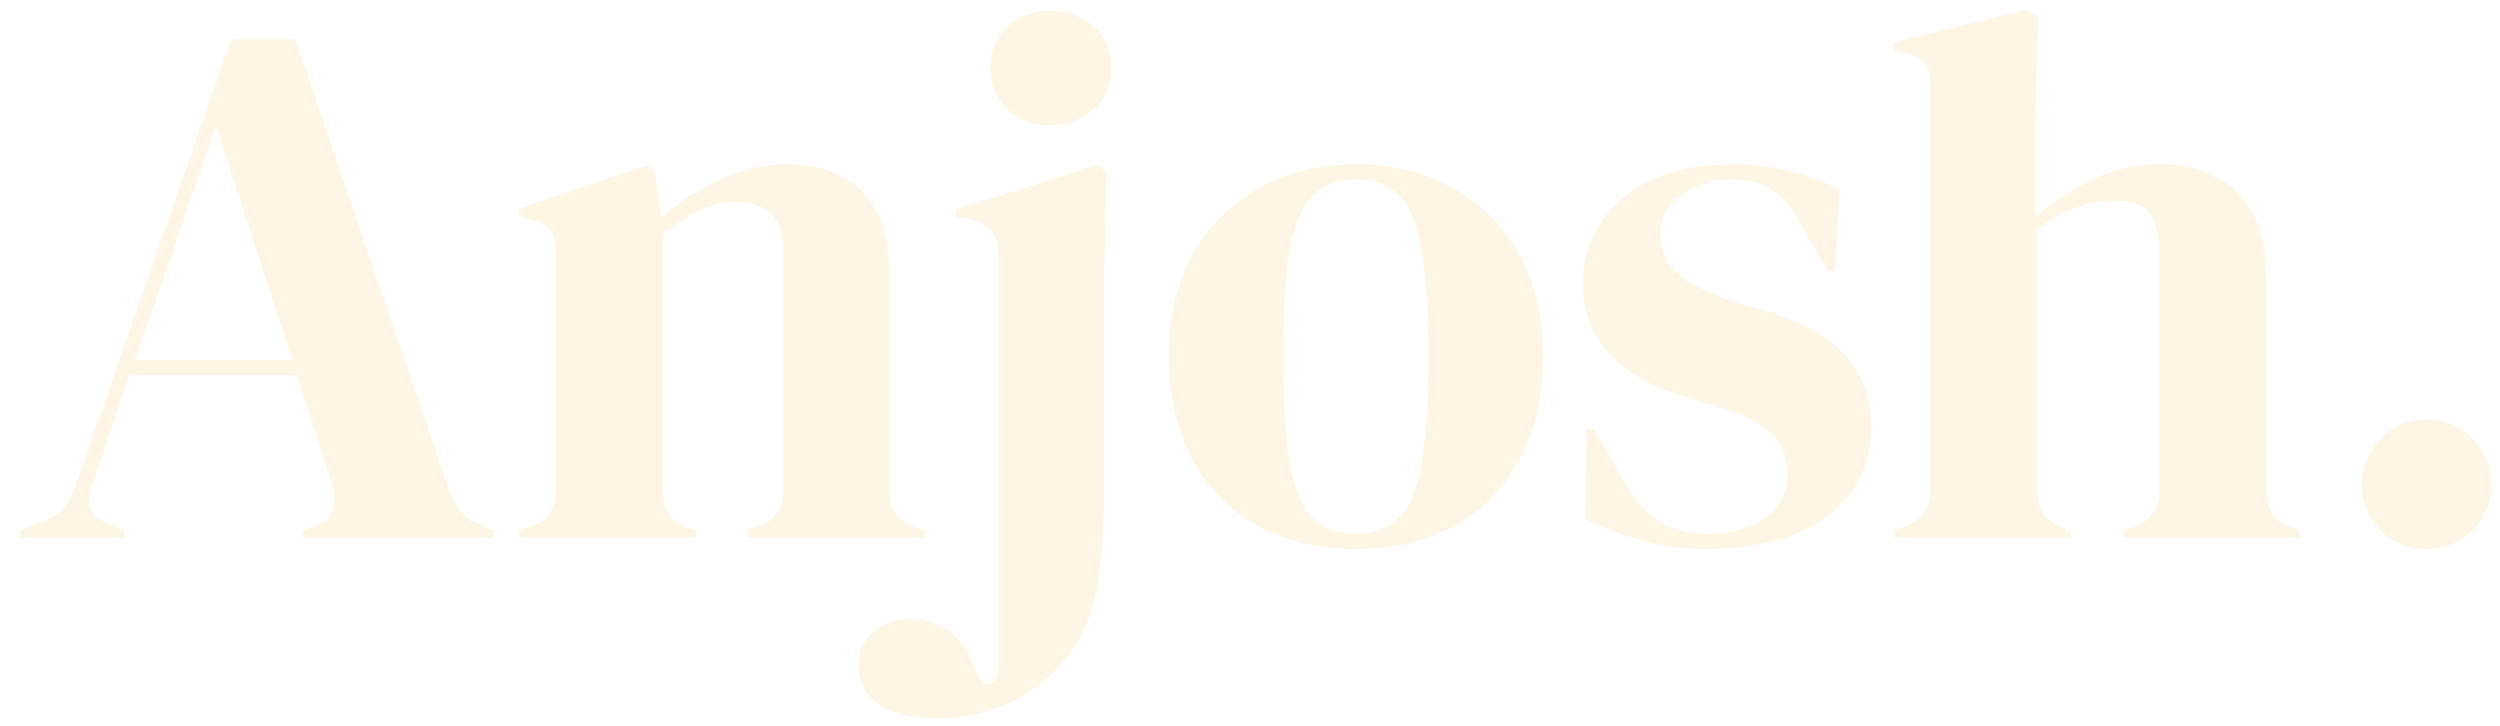
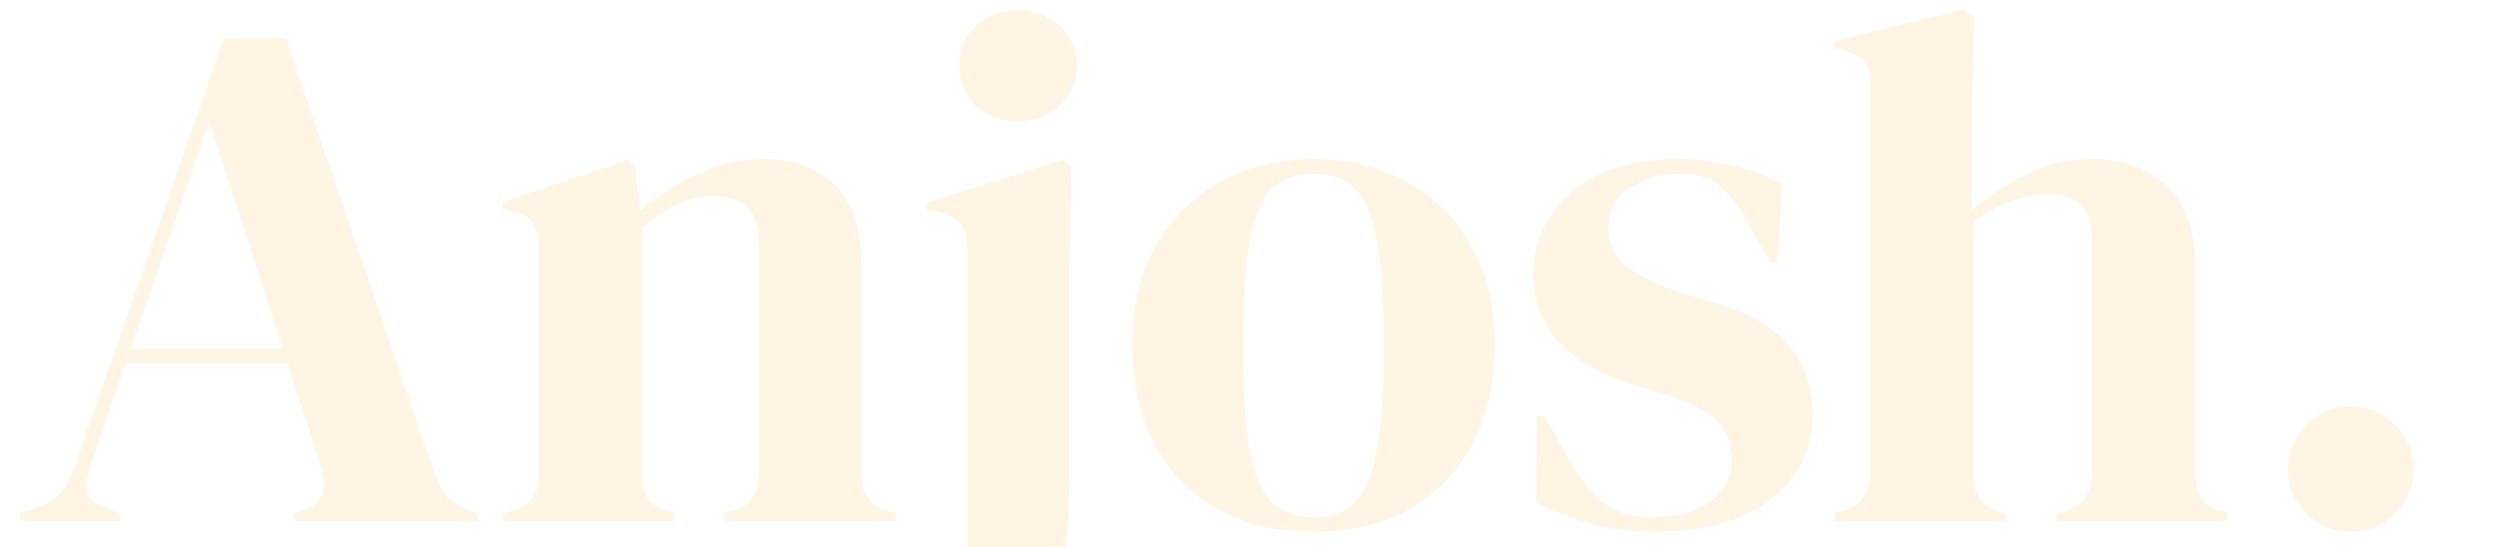
- <svg xmlns="http://www.w3.org/2000/svg" width="93" height="27" viewBox="0 0 93 27" fill="none">
+ <svg xmlns="http://www.w3.org/2000/svg" width="96" height="21" viewBox="0 0 96 21" fill="none">
  <path d="M0.761 20V19.72L1.461 19.468C1.834 19.319 2.124 19.141 2.329 18.936C2.534 18.712 2.702 18.404 2.833 18.012L8.601 1.464H10.981L16.665 18.124C16.814 18.535 16.982 18.852 17.169 19.076C17.356 19.281 17.645 19.459 18.037 19.608L18.373 19.72V20H11.261V19.72L11.681 19.58C12.073 19.431 12.306 19.225 12.381 18.964C12.474 18.684 12.465 18.357 12.353 17.984L11.037 13.952H4.821L3.477 17.9C3.346 18.311 3.3 18.637 3.337 18.88C3.393 19.123 3.617 19.319 4.009 19.468L4.625 19.72V20H0.761ZM5.017 13.392H10.869L8.041 4.684L5.017 13.392ZM19.308 20V19.72L19.7 19.608C20.353 19.421 20.68 18.964 20.68 18.236V9.472C20.68 9.061 20.615 8.763 20.484 8.576C20.353 8.371 20.101 8.231 19.728 8.156L19.308 8.044V7.764L24.096 6.14L24.376 6.42L24.6 8.1C25.253 7.521 25.991 7.045 26.812 6.672C27.633 6.299 28.445 6.112 29.248 6.112C30.48 6.112 31.423 6.448 32.076 7.12C32.748 7.792 33.084 8.819 33.084 10.2V18.264C33.084 18.992 33.439 19.449 34.148 19.636L34.4 19.72V20H27.792V19.72L28.156 19.608C28.809 19.403 29.136 18.945 29.136 18.236V9.304C29.136 8.109 28.539 7.512 27.344 7.512C26.523 7.512 25.627 7.923 24.656 8.744V18.264C24.656 18.992 24.983 19.449 25.636 19.636L25.888 19.72V20H19.308ZM39.08 4.656C38.445 4.656 37.913 4.46 37.483 4.068C37.054 3.657 36.84 3.144 36.84 2.528C36.84 1.893 37.054 1.38 37.483 0.988C37.913 0.596 38.445 0.4 39.08 0.4C39.714 0.4 40.246 0.596 40.675 0.988C41.123 1.38 41.347 1.893 41.347 2.528C41.347 3.144 41.123 3.657 40.675 4.068C40.246 4.46 39.714 4.656 39.08 4.656ZM34.935 26.72C33.871 26.72 33.106 26.533 32.639 26.16C32.173 25.805 31.939 25.339 31.939 24.76C31.939 24.237 32.126 23.817 32.499 23.5C32.873 23.183 33.312 23.024 33.816 23.024C34.319 23.024 34.777 23.145 35.188 23.388C35.598 23.649 35.916 24.051 36.139 24.592L36.419 25.208C36.55 25.413 36.7 25.479 36.867 25.404C37.054 25.348 37.148 25.059 37.148 24.536V9.472C37.148 9.043 37.045 8.735 36.84 8.548C36.653 8.343 36.373 8.203 35.999 8.128L35.58 8.072V7.792L40.816 6.14L41.151 6.42L41.068 10.396V18.18C41.068 19.393 41.011 20.411 40.9 21.232C40.806 22.053 40.629 22.744 40.367 23.304C40.125 23.883 39.77 24.415 39.303 24.9C38.65 25.553 37.941 26.02 37.175 26.3C36.41 26.58 35.663 26.72 34.935 26.72ZM50.455 20.42C49.036 20.42 47.804 20.131 46.758 19.552C45.713 18.955 44.901 18.115 44.322 17.032C43.763 15.949 43.483 14.68 43.483 13.224C43.483 11.768 43.781 10.508 44.379 9.444C44.995 8.38 45.825 7.559 46.87 6.98C47.934 6.401 49.129 6.112 50.455 6.112C51.78 6.112 52.965 6.401 54.011 6.98C55.056 7.54 55.877 8.352 56.474 9.416C57.09 10.48 57.398 11.749 57.398 13.224C57.398 14.699 57.109 15.977 56.531 17.06C55.971 18.124 55.168 18.955 54.123 19.552C53.096 20.131 51.873 20.42 50.455 20.42ZM50.455 19.86C51.108 19.86 51.63 19.673 52.023 19.3C52.414 18.927 52.694 18.264 52.862 17.312C53.049 16.36 53.142 15.016 53.142 13.28C53.142 11.525 53.049 10.172 52.862 9.22C52.694 8.268 52.414 7.605 52.023 7.232C51.63 6.859 51.108 6.672 50.455 6.672C49.801 6.672 49.269 6.859 48.858 7.232C48.467 7.605 48.177 8.268 47.99 9.22C47.822 10.172 47.739 11.525 47.739 13.28C47.739 15.016 47.822 16.36 47.99 17.312C48.177 18.264 48.467 18.927 48.858 19.3C49.269 19.673 49.801 19.86 50.455 19.86ZM63.472 20.42C62.558 20.42 61.736 20.308 61.008 20.084C60.28 19.879 59.608 19.617 58.992 19.3L59.02 15.968H59.3L60.252 17.648C60.663 18.395 61.111 18.955 61.596 19.328C62.1 19.683 62.735 19.86 63.5 19.86C64.396 19.86 65.115 19.664 65.656 19.272C66.216 18.861 66.496 18.32 66.496 17.648C66.496 17.032 66.3 16.528 65.908 16.136C65.516 15.744 64.788 15.389 63.724 15.072L62.548 14.708C61.41 14.372 60.514 13.849 59.86 13.14C59.207 12.431 58.88 11.563 58.88 10.536C58.88 9.304 59.366 8.259 60.336 7.4C61.307 6.541 62.698 6.112 64.508 6.112C65.236 6.112 65.918 6.196 66.552 6.364C67.206 6.513 67.831 6.747 68.428 7.064L68.26 10.088H67.98L67 8.352C66.646 7.736 66.291 7.307 65.936 7.064C65.6 6.803 65.087 6.672 64.396 6.672C63.762 6.672 63.164 6.849 62.604 7.204C62.044 7.559 61.764 8.063 61.764 8.716C61.764 9.351 61.998 9.855 62.464 10.228C62.95 10.601 63.659 10.947 64.592 11.264L65.852 11.628C67.196 12.039 68.158 12.608 68.736 13.336C69.315 14.045 69.604 14.904 69.604 15.912C69.604 17.275 69.063 18.367 67.98 19.188C66.916 20.009 65.414 20.42 63.472 20.42ZM70.47 20V19.72L70.806 19.608C71.478 19.384 71.814 18.917 71.814 18.208V3.256C71.814 2.864 71.749 2.575 71.618 2.388C71.487 2.201 71.236 2.061 70.862 1.968L70.442 1.856V1.576L75.37 0.372L75.818 0.624L75.706 4.572V8.072C76.359 7.531 77.059 7.073 77.806 6.7C78.572 6.308 79.412 6.112 80.326 6.112C81.54 6.112 82.501 6.457 83.21 7.148C83.938 7.839 84.302 8.903 84.302 10.34V18.236C84.302 18.609 84.377 18.908 84.526 19.132C84.675 19.356 84.937 19.524 85.31 19.636L85.534 19.72V20H78.982V19.72L79.318 19.636C79.99 19.412 80.326 18.936 80.326 18.208V9.416C80.326 8.669 80.195 8.156 79.934 7.876C79.692 7.596 79.253 7.456 78.618 7.456C78.207 7.456 77.76 7.54 77.274 7.708C76.789 7.857 76.294 8.128 75.79 8.52V18.264C75.79 18.992 76.126 19.459 76.798 19.664L77.022 19.72V20H70.47ZM90.268 20.42C89.596 20.42 89.027 20.187 88.56 19.72C88.094 19.253 87.86 18.693 87.86 18.04C87.86 17.387 88.094 16.817 88.56 16.332C89.027 15.847 89.596 15.604 90.268 15.604C90.94 15.604 91.51 15.847 91.976 16.332C92.443 16.817 92.676 17.387 92.676 18.04C92.676 18.693 92.443 19.253 91.976 19.72C91.51 20.187 90.94 20.42 90.268 20.42Z" fill="#FEF5E4" />
</svg>
